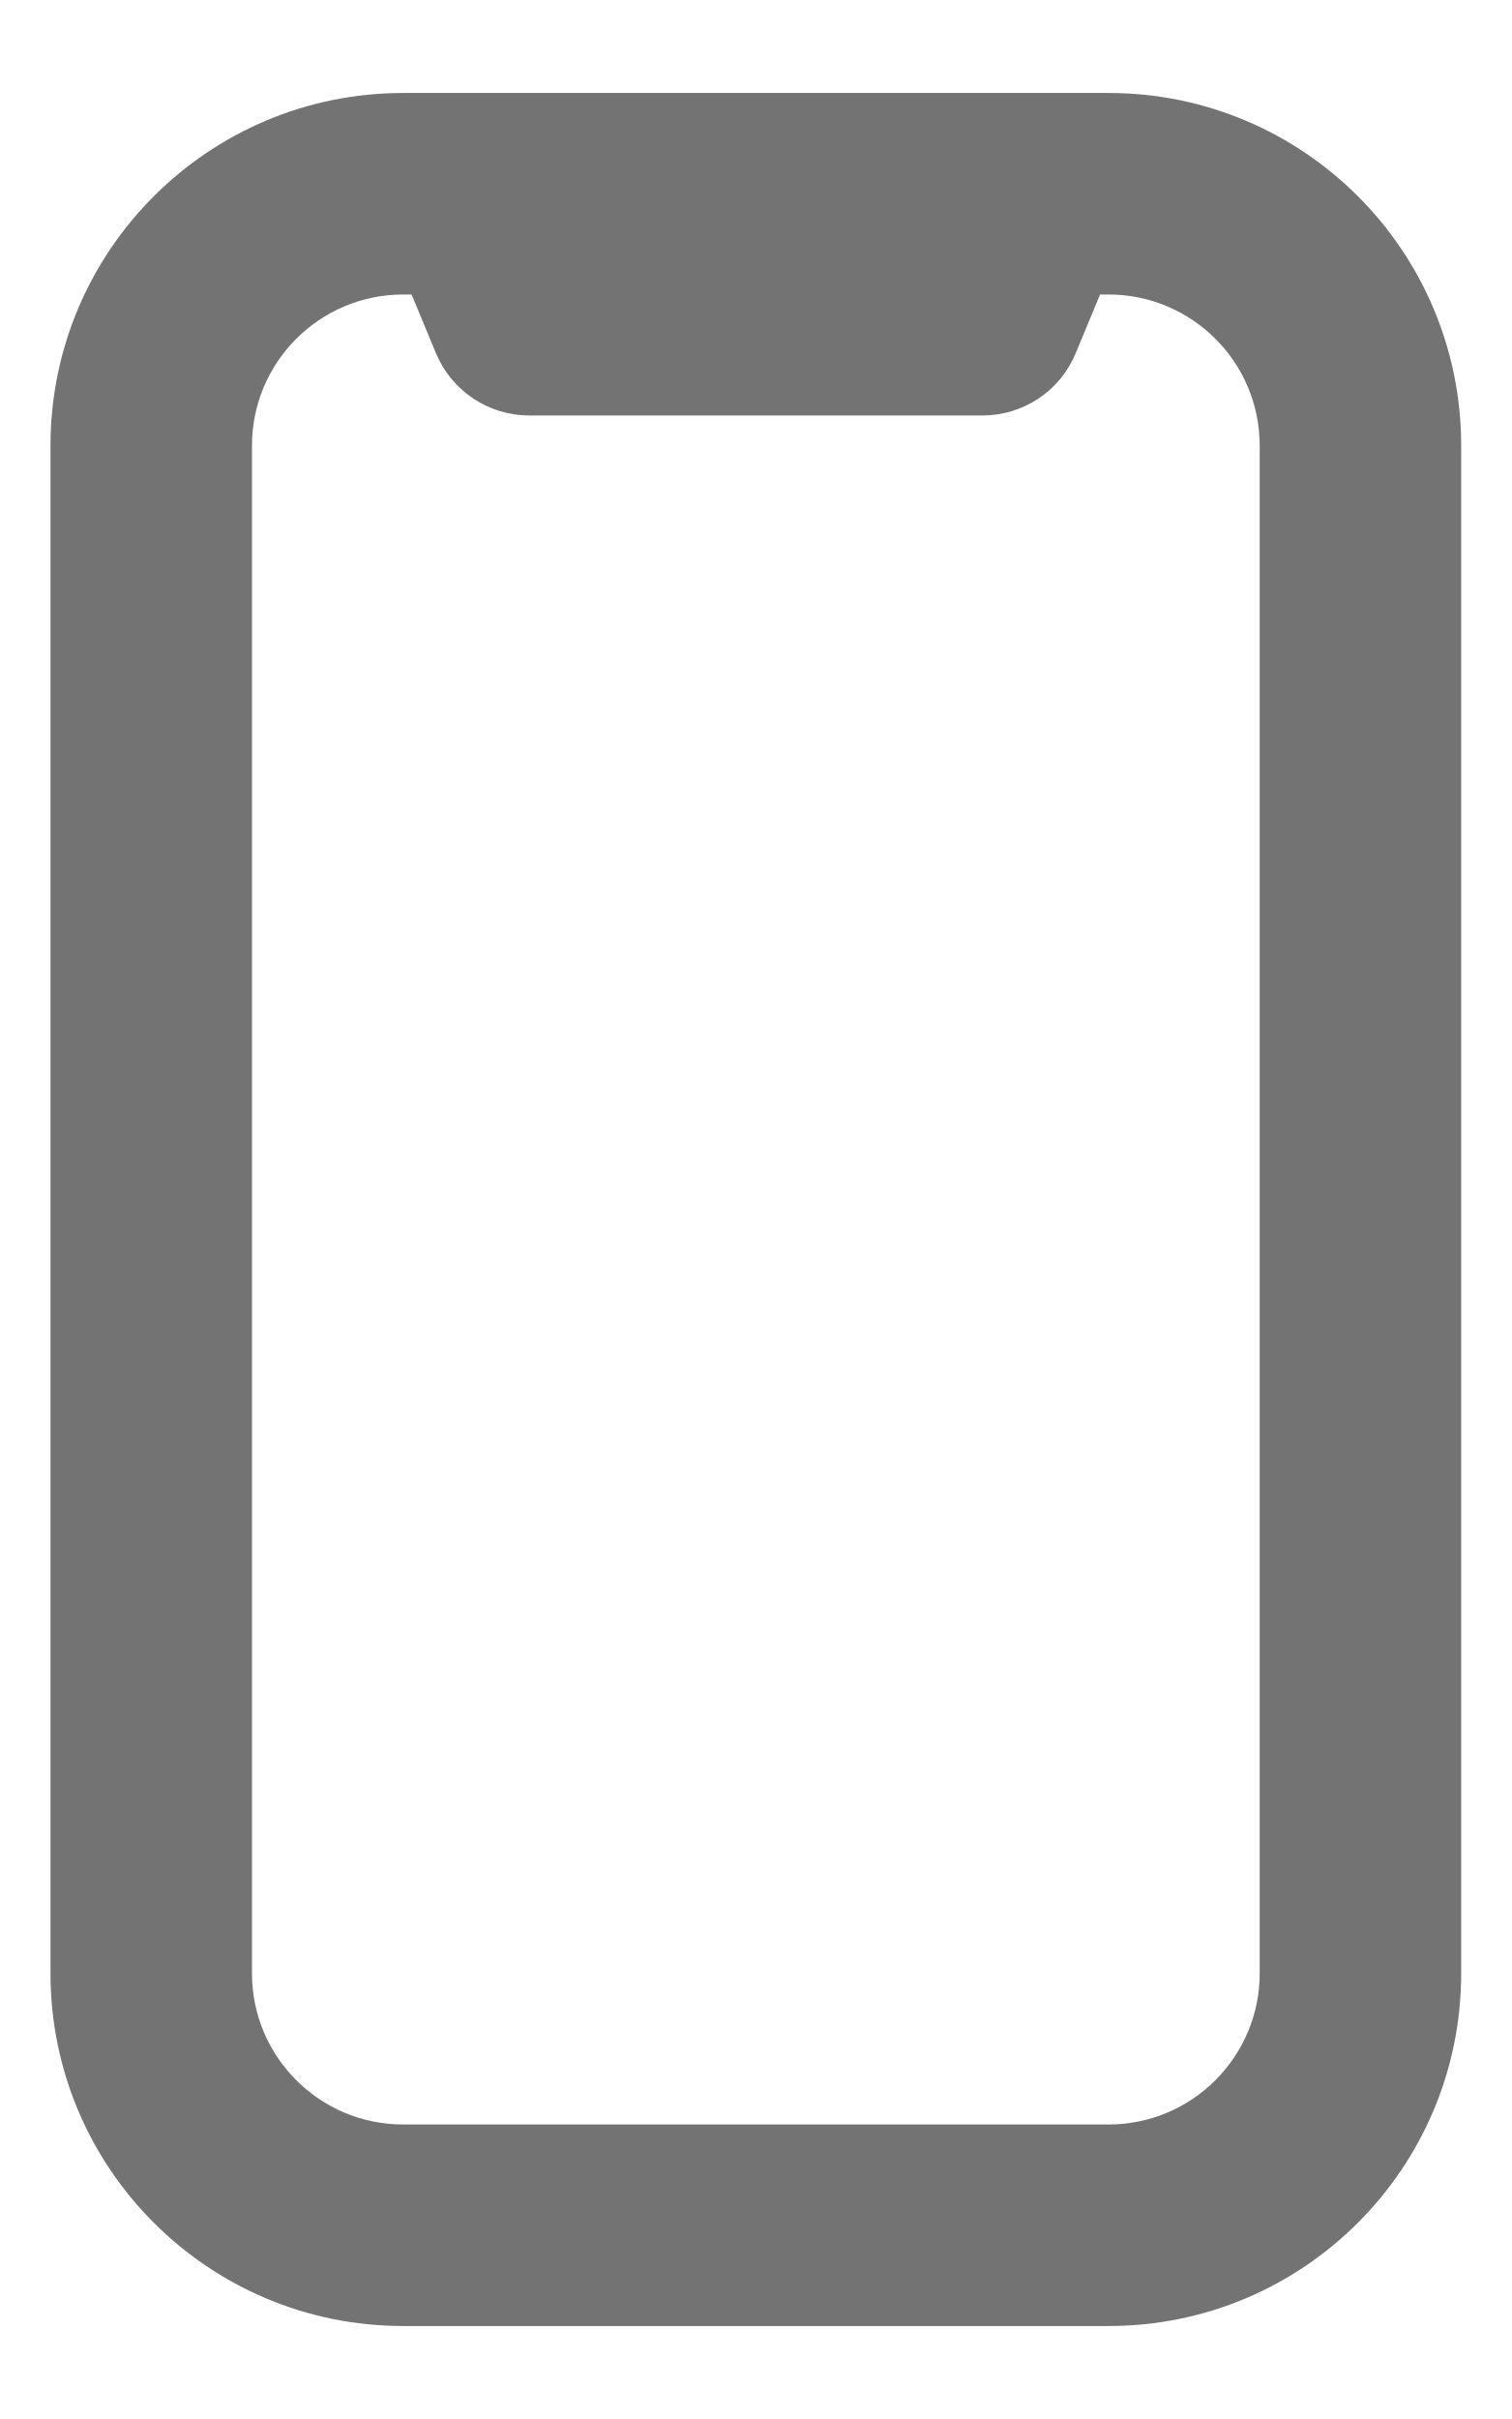
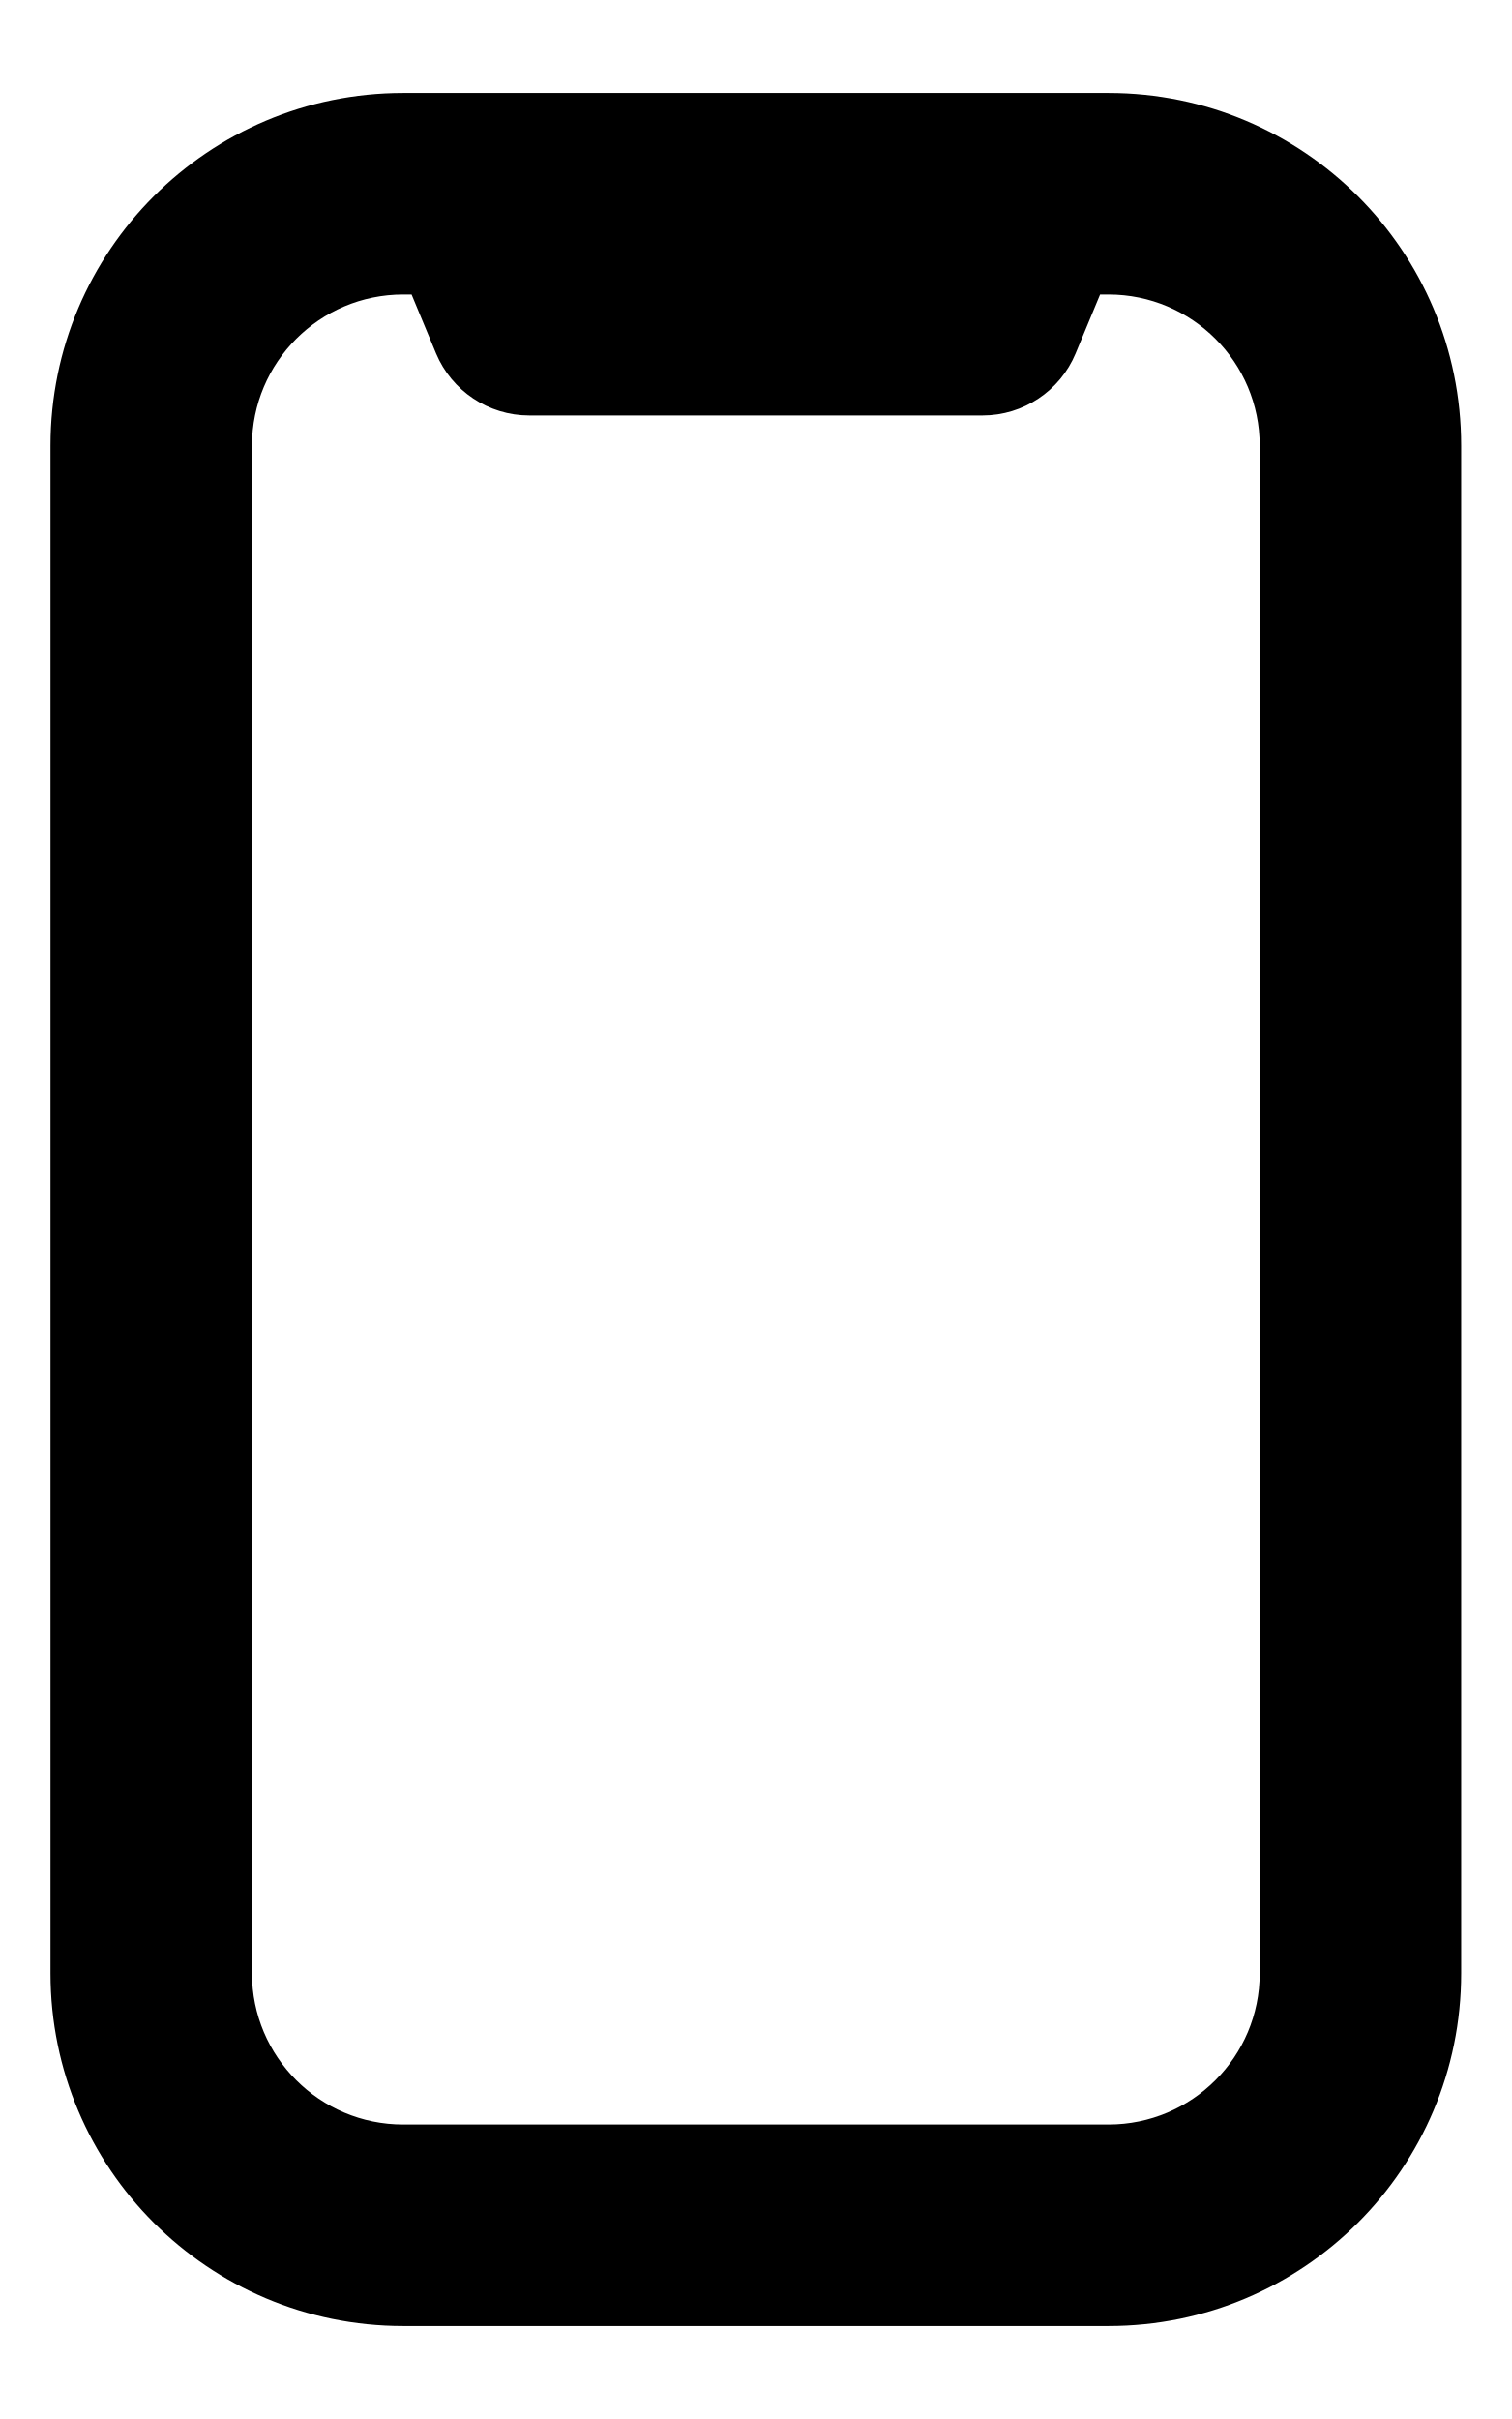
<svg xmlns="http://www.w3.org/2000/svg" width="10" height="16" viewBox="0 0 10 16" fill="none">
-   <path fill-rule="evenodd" clip-rule="evenodd" d="M2.667 1.948C2.115 1.948 1.667 2.396 1.667 2.948V13.052C1.667 13.604 2.115 14.052 2.667 14.052H7.334C7.886 14.052 8.334 13.604 8.334 13.052V2.948C8.334 2.396 7.886 1.948 7.334 1.948H7.278L7.116 2.338C7.013 2.586 6.77 2.748 6.501 2.748H3.501C3.232 2.748 2.989 2.586 2.885 2.338L2.723 1.948H2.667ZM0.334 2.948C0.334 1.659 1.379 0.615 2.667 0.615H7.334C8.623 0.615 9.667 1.659 9.667 2.948V13.052C9.667 14.341 8.623 15.385 7.334 15.385H2.667C1.379 15.385 0.334 14.341 0.334 13.052V2.948Z" fill="#737373" />
+   <path fill-rule="evenodd" clip-rule="evenodd" d="M2.667 1.948C2.115 1.948 1.667 2.396 1.667 2.948V13.052C1.667 13.604 2.115 14.052 2.667 14.052H7.334C7.886 14.052 8.334 13.604 8.334 13.052V2.948C8.334 2.396 7.886 1.948 7.334 1.948H7.278L7.116 2.338C7.013 2.586 6.77 2.748 6.501 2.748H3.501C3.232 2.748 2.989 2.586 2.885 2.338L2.723 1.948H2.667ZM0.334 2.948C0.334 1.659 1.379 0.615 2.667 0.615H7.334C8.623 0.615 9.667 1.659 9.667 2.948V13.052C9.667 14.341 8.623 15.385 7.334 15.385H2.667C1.379 15.385 0.334 14.341 0.334 13.052V2.948Z" fill="currentColor" />
</svg>
